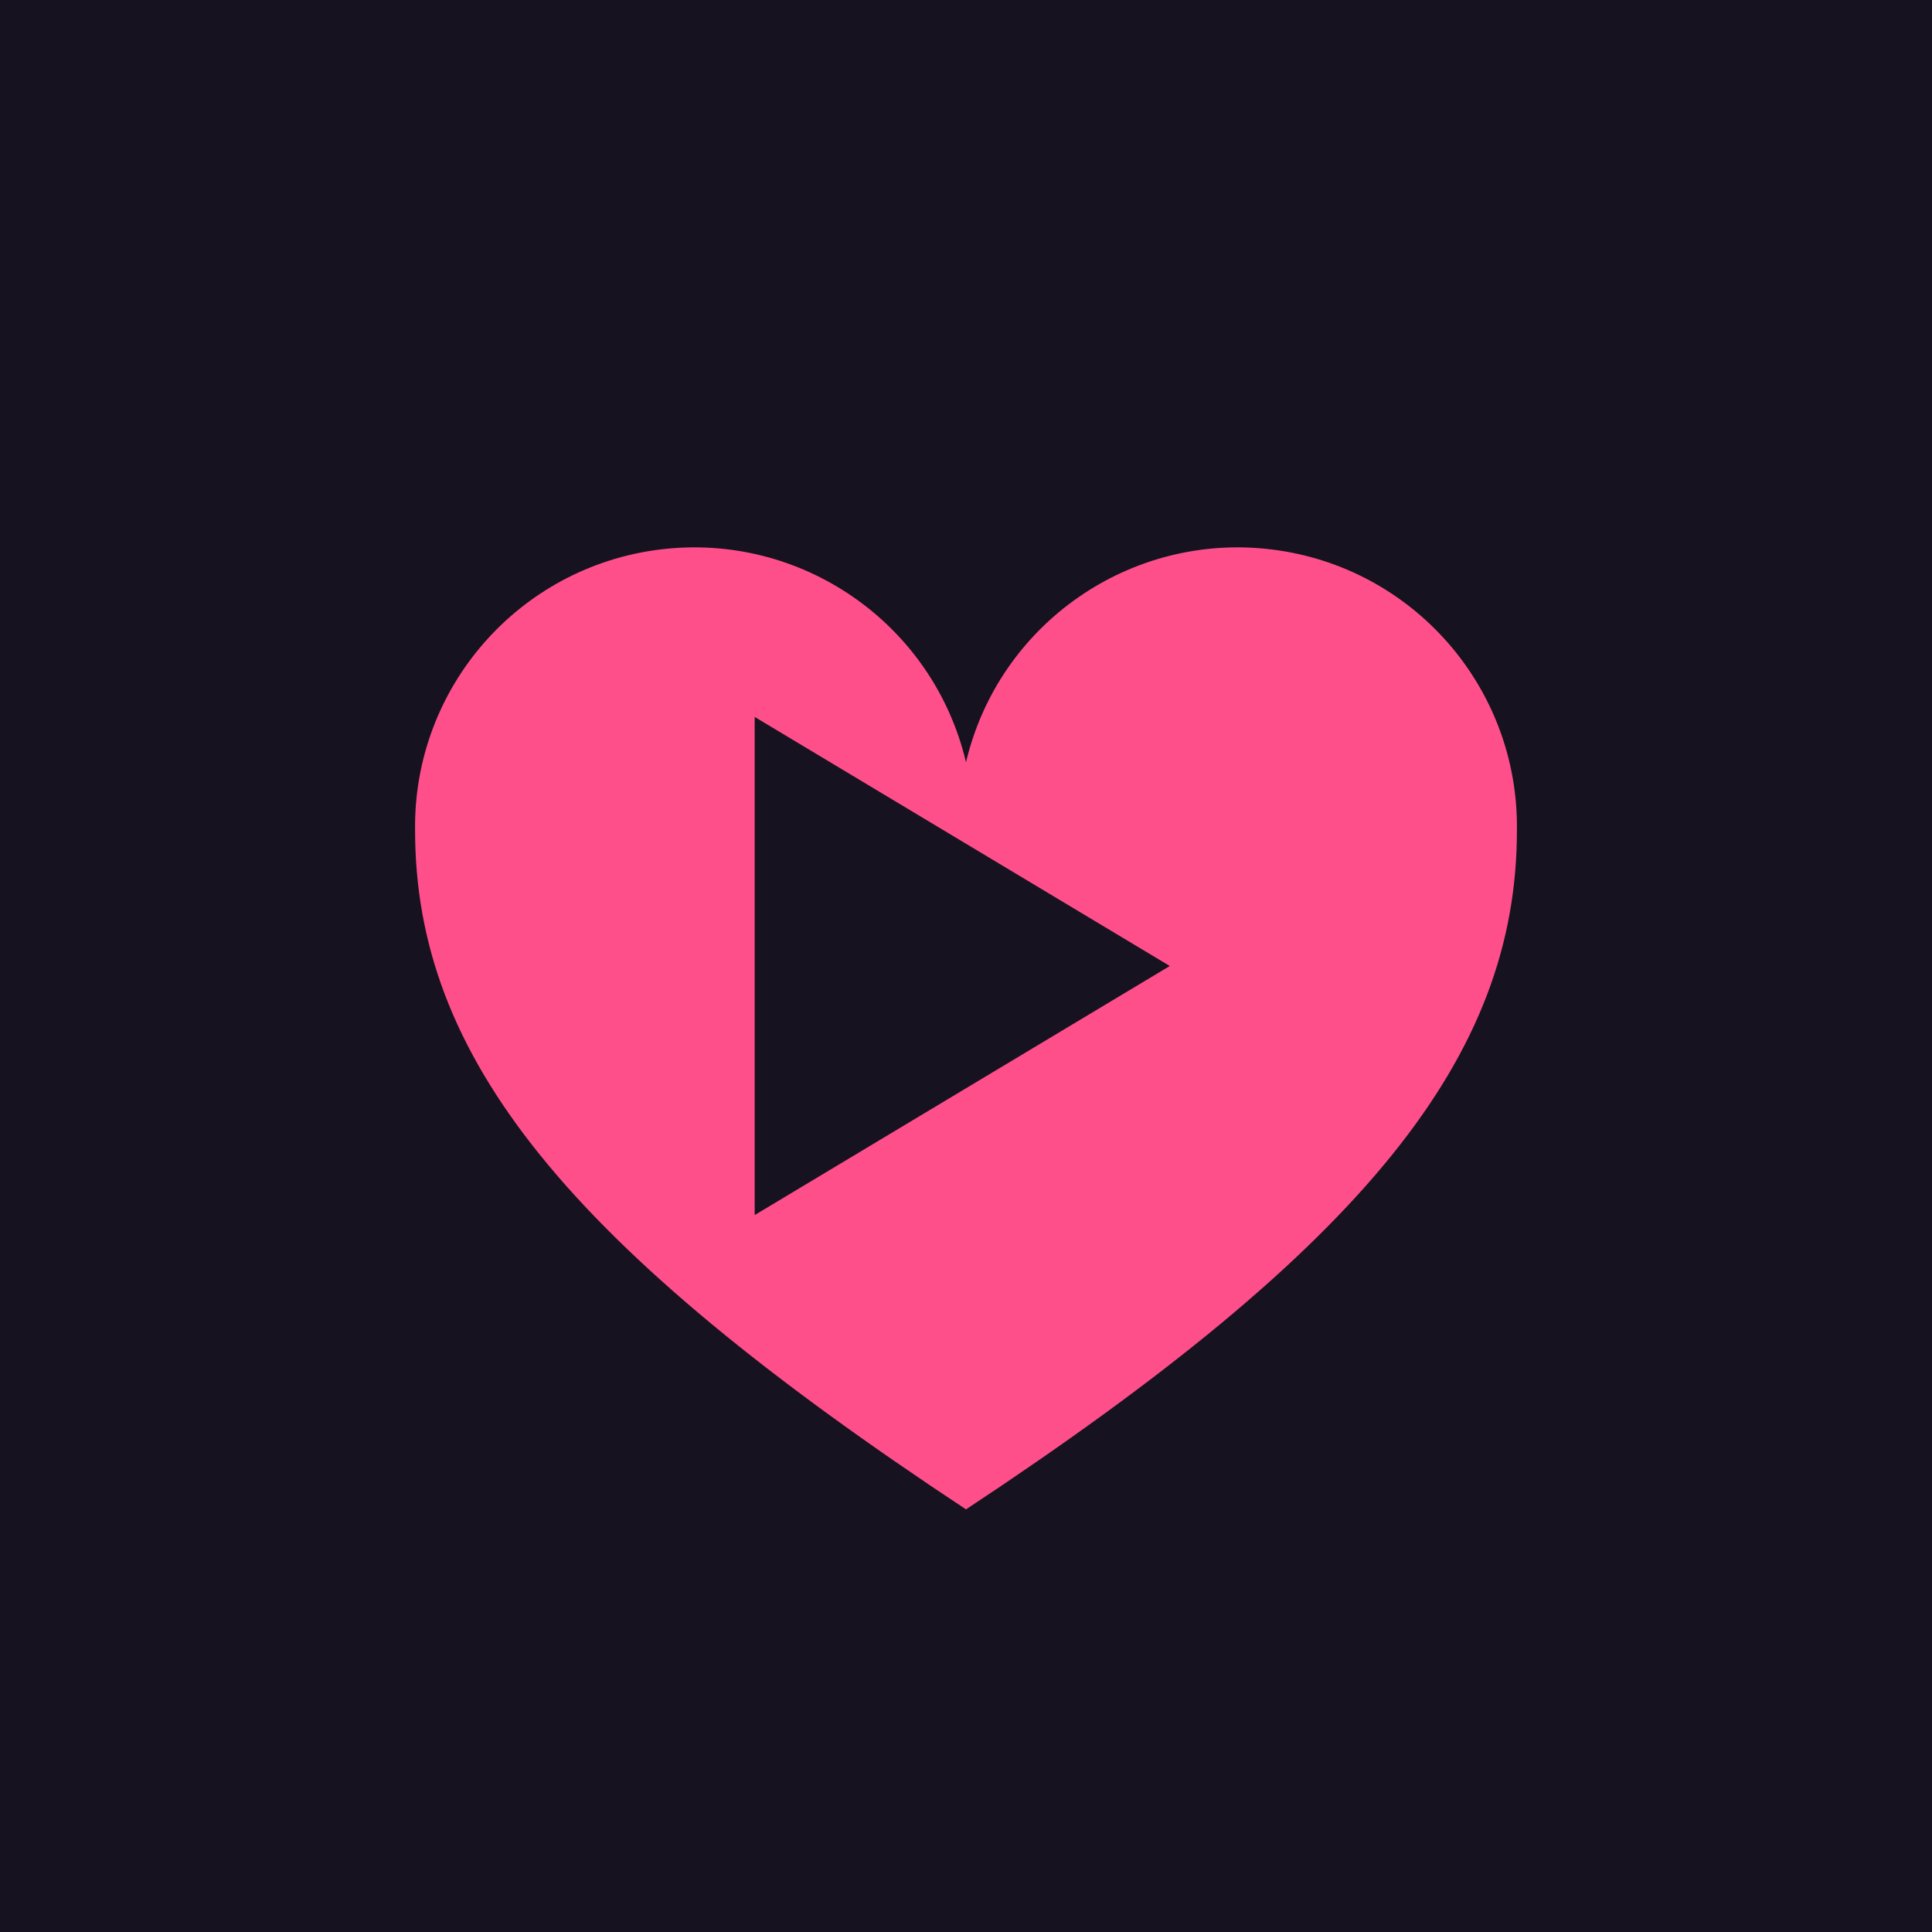
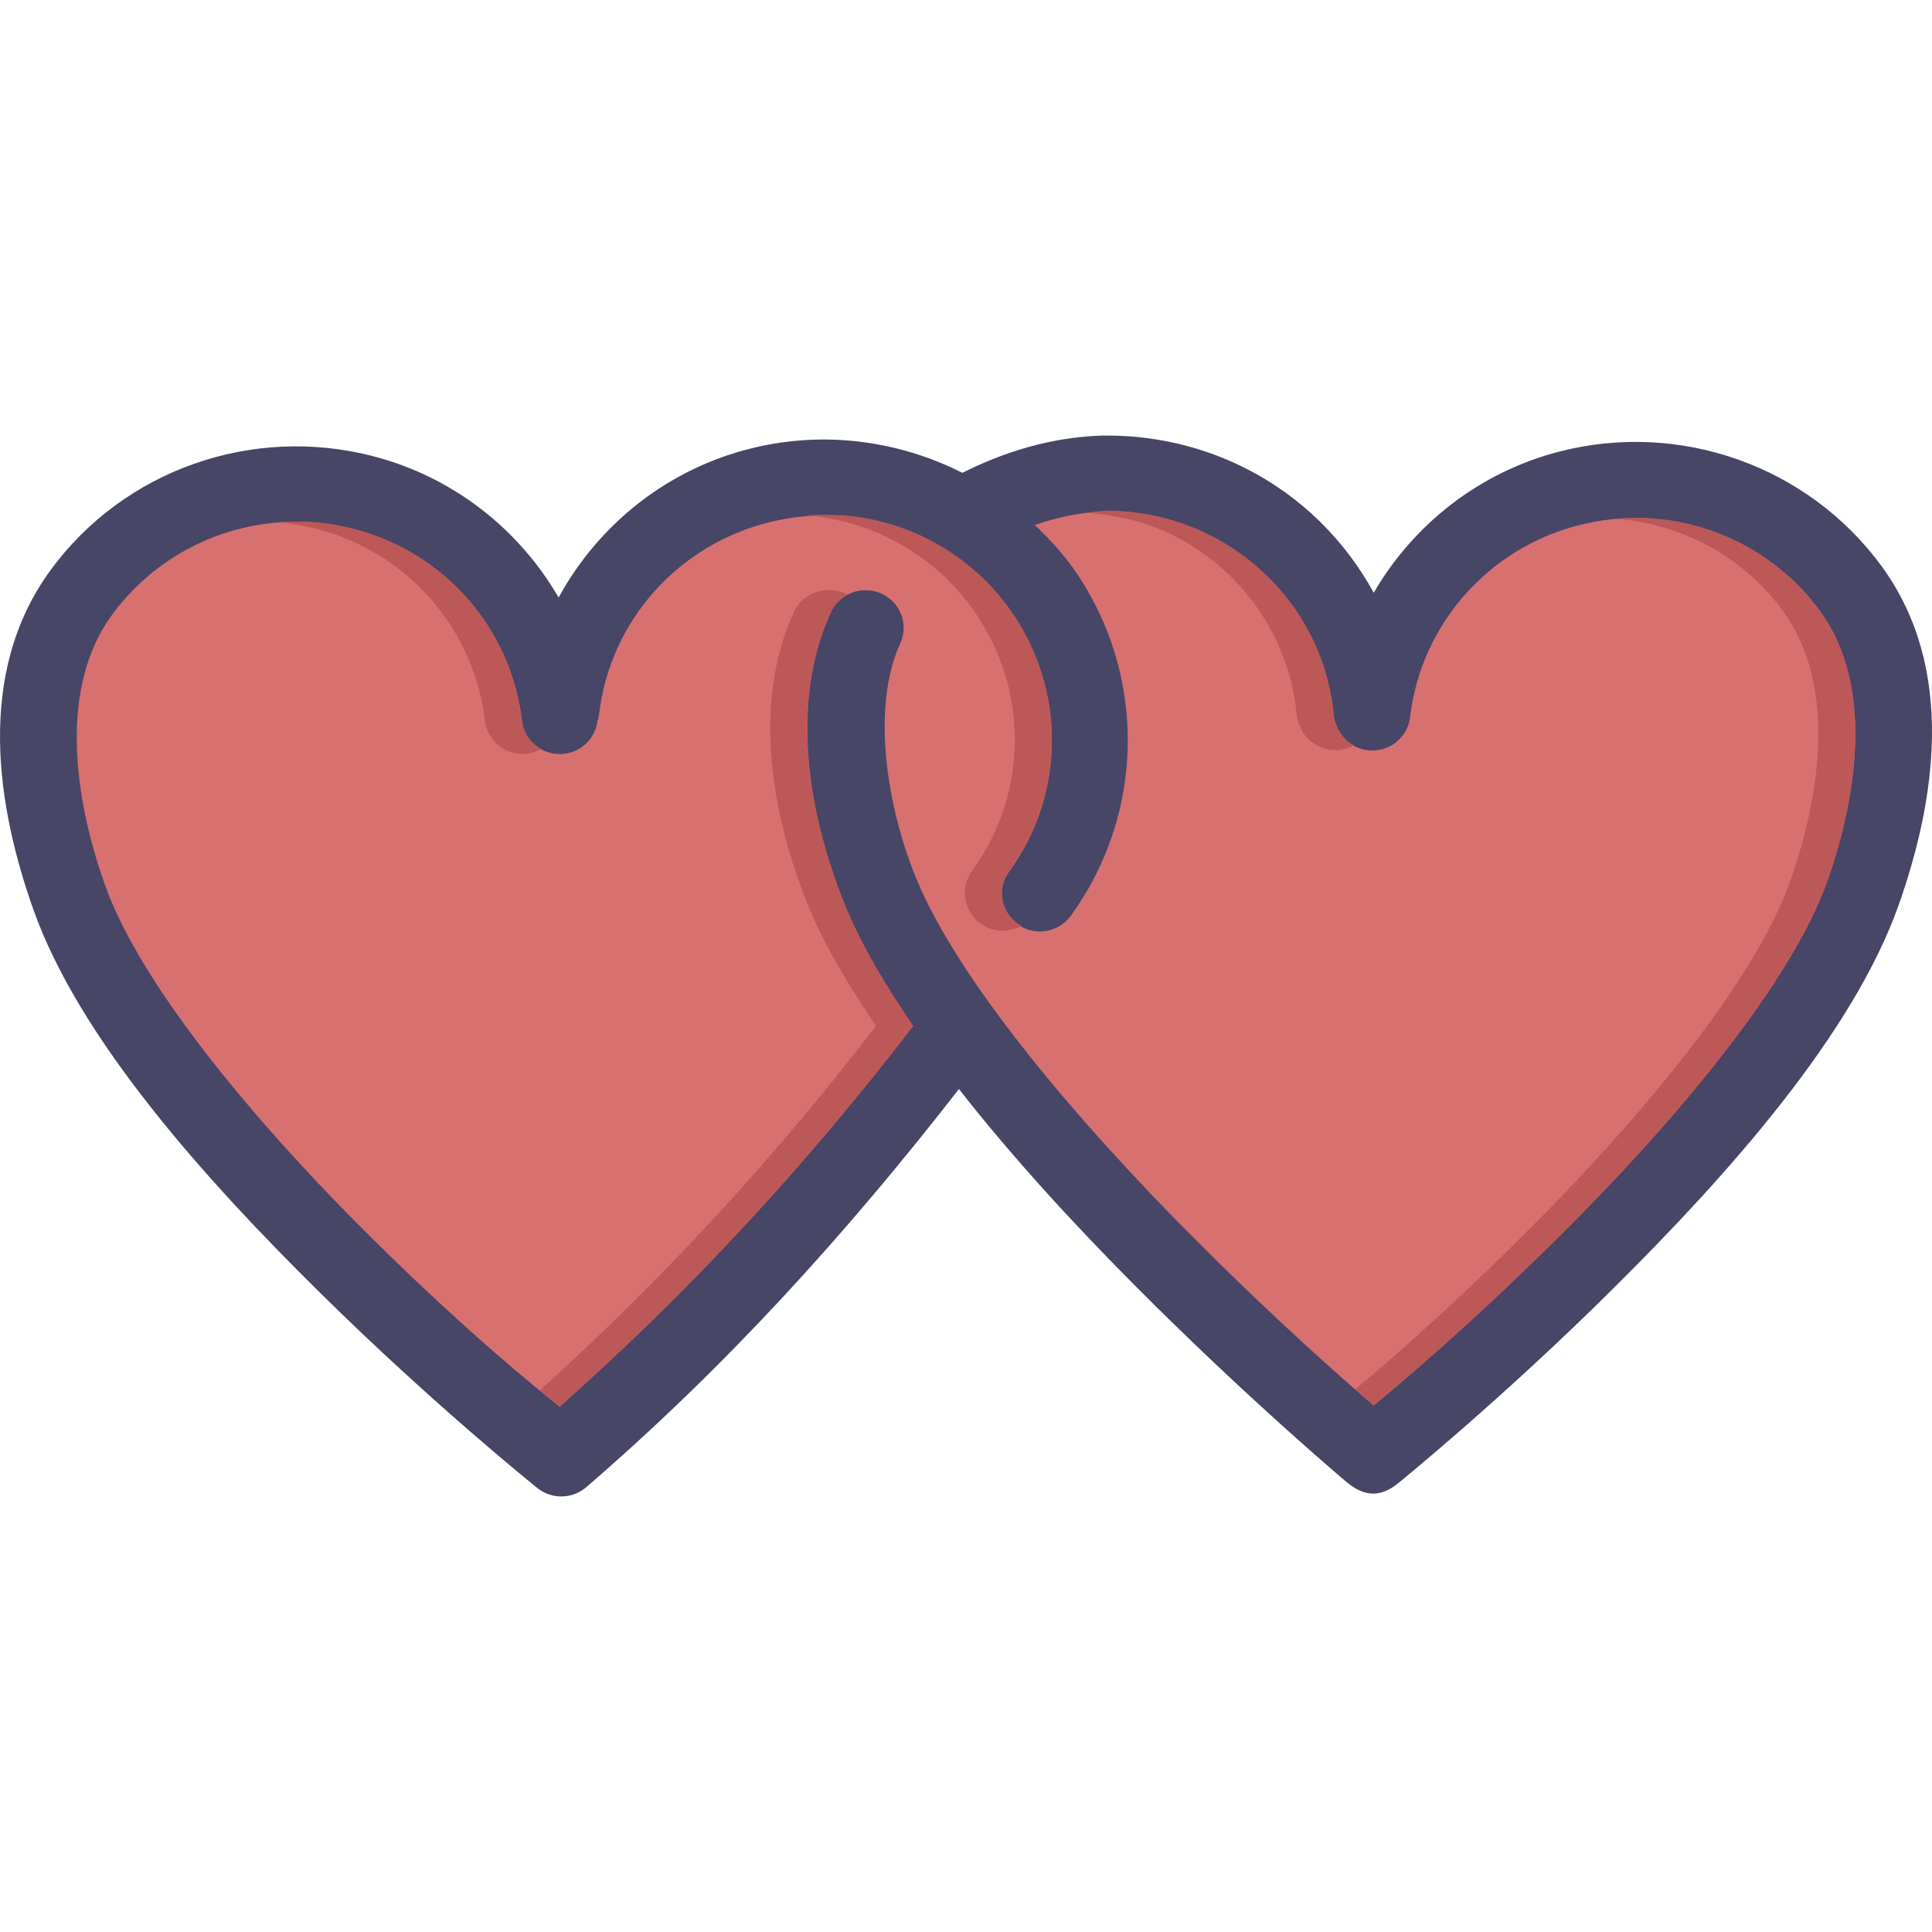
- <svg xmlns="http://www.w3.org/2000/svg" viewBox="0 0 512 512">
-   <rect width="512" height="512" fill="#17121F" />
-   <path d="M256 400C150 330 110 280 110 220a74 74 0 0 1 146-18 74 74 0 0 1 146 18c0 60-40 110-146 180z" fill="#FF4F8B" />
-   <path d="M200 190l110 66-110 66z" fill="#17121F" />
+ <svg xmlns="http://www.w3.org/2000/svg" height="800px" width="800px" version="1.1" id="Layer_1" viewBox="0 0 408.001 408.001" xml:space="preserve">
+   <g transform="translate(0 -1020.36)" shape-rendering="auto" image-rendering="auto" color-rendering="auto" color-interpolation="sRGB">
+     <path style="fill:#484666;" d="M203.193,1120.19c-13.327-6.721-28.863-8.904-44.062-5.262   c-18.012,4.316-32.691,16.102-41.156,31.615c-8.405-14.469-22.308-25.5-39.281-29.871c-25.51-6.57-52.578,2.965-68.031,24.111   c-15.991,21.881-11.208,50.191-3.656,71.549c9.722,27.496,36.331,57.084,60.469,80.924c24.138,23.842,46.063,41.398,46.063,41.398   c3.036,2.389,7.363,2.287,10.281-0.24c29.525-25.453,55.006-53.611,78.688-84.072c11.417,14.6,24.639,28.912,37.281,41.615   c23.444,23.559,43.983,40.883,44.594,41.396c4.578,3.836,8.11,2.523,10.97,0.16c0.419-0.352,21.787-17.66,45.563-41.271   c24.009-23.844,50.432-53.461,60.094-80.895c7.518-21.346,12.337-49.547-3.656-71.426c-15.453-21.133-42.52-30.773-68.031-24.201   c-16.927,4.359-30.806,15.369-39.219,29.811c-6.043-11.043-15.279-20.279-26.906-26.197c-9.616-4.891-20.206-7.199-30.719-6.979   c-10.806,0.385-20.725,3.557-29.283,7.881L203.193,1120.19z" />
+     <path style="fill:#D87070;" d="M232.818,1128.287c7.833-0.176,15.725,1.623,22.937,5.293c14.424,7.34,24.175,21.316,25.844,37.287   c0.061,1.143,0.37,2.258,0.906,3.27c0.01,0.053,0.02,0.107,0.03,0.16c0.069,0.141,0.142,0.279,0.219,0.416   c2.124,3.854,7.001,5.271,10.894,3.17c2.311-1.248,3.857-3.539,4.137-6.129c2.313-19.457,16.407-35.529,35.563-40.463   c19.156-4.934,39.396,2.258,51,18.129c11.063,15.135,8.283,37.861,1.563,56.941c-7.721,21.924-32.979,51.617-56.344,74.82   c-18.907,18.775-33.463,31.014-39.469,35.979c-5.888-5.049-20.081-17.371-38.844-36.227c-23.227-23.34-48.766-53.141-57.75-75.037   c-6.542-15.945-9.357-36.535-3.438-49.559c1.893-3.969,0.178-8.705-3.832-10.58c-1.05-0.49-2.195-0.75-3.355-0.76   c-3.232-0.045-6.175,1.834-7.469,4.766c-8.946,19.682-4.419,43.59,3.219,62.205c3.351,8.166,8.443,16.611,14.188,25.076   c-22.574,29.396-47.121,55.949-74.656,80.395c-4.311-3.514-18.713-14.945-39.344-35.322c-23.49-23.199-48.92-53.006-56.688-74.977   c-6.741-19.064-9.535-41.799,1.531-56.941c11.604-15.875,31.875-23.064,51.031-18.129c19.156,4.934,33.218,20.996,35.531,40.463   c0.488,4.363,4.455,7.51,8.862,7.027c3.668-0.402,6.587-3.229,7.075-6.852l0,0c0.182-0.525,0.307-1.066,0.375-1.617   c2.348-19.766,16.839-35.873,36.375-40.555c19.536-4.678,39.818,3.107,51.031,19.623c11.213,16.518,10.909,38.115-0.844,54.262   c-2.615,3.555-1.825,8.535,1.765,11.125c3.59,2.588,8.62,1.807,11.235-1.748c15.648-21.496,16.118-50.523,1.187-72.516   c-2.544-3.748-5.56-7.01-8.75-10.061c4.659-1.568,9.422-2.678,14.281-2.771L232.818,1128.287z" />
+     <path style="fill:#BD5858;" d="M232.813,1128.303L232.813,1128.303c-1.146,0-2.271,0.24-3.406,0.367   c6.358,0.447,12.675,1.848,18.531,4.828c14.424,7.342,24.175,21.316,25.844,37.287c0.061,1.143,0.37,2.258,0.906,3.27   c0.01,0.053,0.021,0.107,0.032,0.16c0.068,0.146,0.141,0.289,0.219,0.432c2.13,3.85,7.009,5.262,10.898,3.154   c0.023-0.014,0.047-0.025,0.07-0.039c-1.328-0.723-2.422-1.803-3.156-3.115c-0.077-0.143-0.15-0.285-0.219-0.432   c-0.011-0.053-0.022-0.107-0.032-0.16c-0.536-1.012-0.845-2.127-0.906-3.27c-1.669-15.969-11.419-29.943-25.844-37.287   c-7.212-3.67-15.105-5.443-22.938-5.264V1128.303z M177.563,1129.199c-2.412-0.16-4.866-0.16-7.313,0   c14.28,1.137,27.563,8.564,35.875,20.807c11.213,16.518,10.909,38.117-0.844,54.262c-2.604,3.563-1.799,8.539,1.798,11.119   c2.536,1.816,5.907,2.012,8.639,0.5c-3.884-2.133-5.288-6.979-3.134-10.824c0.154-0.275,0.324-0.541,0.509-0.795   c11.752-16.146,12.057-37.746,0.844-54.262c-8.41-12.387-21.903-19.879-36.375-20.869L177.563,1129.199z M347.781,1129.76   c-2.138-0.16-4.31,0-6.469,0.16c13.814,1.057,26.792,7.943,35.219,19.469c11.063,15.133,8.283,37.859,1.563,56.939   c-7.721,21.924-32.979,51.617-56.344,74.82c-16.394,16.281-28.386,26.613-35.5,32.582c1.052,0.912,3.07,2.732,3.844,3.395   c6.006-4.963,20.562-17.201,39.469-35.979c23.365-23.203,48.622-52.896,56.344-74.82c6.72-19.08,9.501-41.807-1.563-56.939   c-8.703-11.904-22.245-18.941-36.563-19.625V1129.76z M60.281,1130.543c-0.462,0-0.914,0.16-1.375,0.16   c2.661,0.225,5.324,0.656,7.969,1.344c19.156,4.934,33.218,20.996,35.531,40.463c0.497,4.363,4.472,7.5,8.878,7.008   c1.065-0.119,2.094-0.447,3.029-0.967c-2.27-1.24-3.794-3.49-4.094-6.041c-2.313-19.465-16.375-35.529-35.531-40.465   c-4.789-1.232-9.631-1.723-14.406-1.488L60.281,1130.543z M175.063,1144.965c-3.232-0.045-6.175,1.834-7.469,4.766   c-8.946,19.684-4.419,43.592,3.219,62.205c3.351,8.168,8.443,16.611,14.188,25.076c-21.537,28.049-44.959,53.43-70.969,76.939   c1.112,0.912,3.468,2.922,4.125,3.457c27.535-24.447,52.082-50.998,74.656-80.396c-5.745-8.465-10.836-16.906-14.188-25.076   c-7.637-18.613-12.165-42.521-3.219-62.205c0.709-1.615,1.94-2.953,3.5-3.801c-1.18-0.633-2.501-0.963-3.844-0.961V1144.965z" />
+   </g>
</svg>
